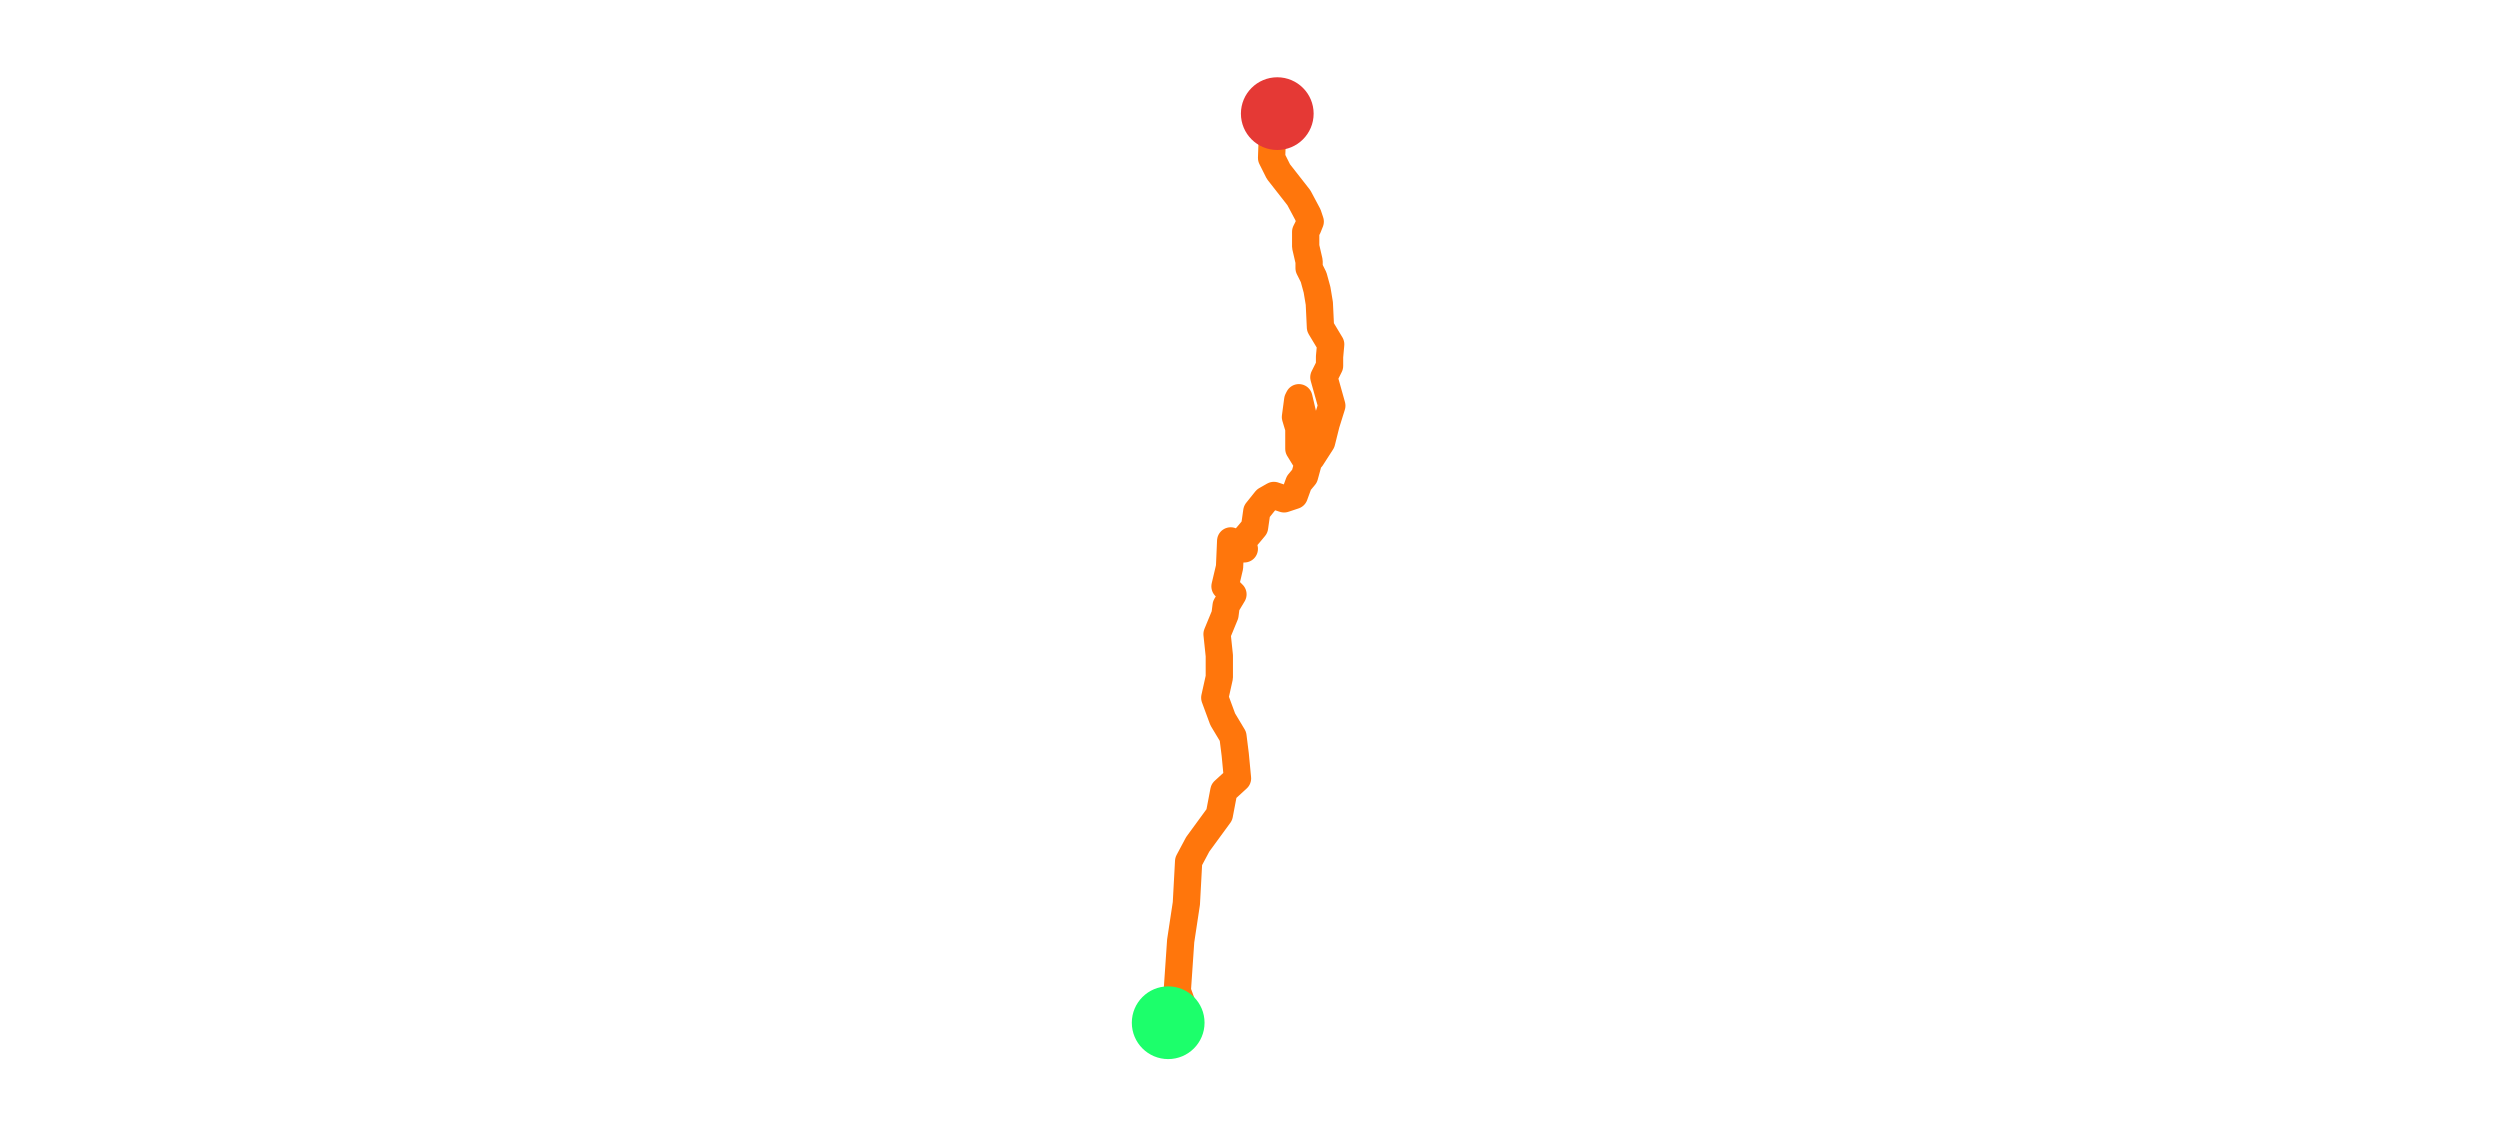
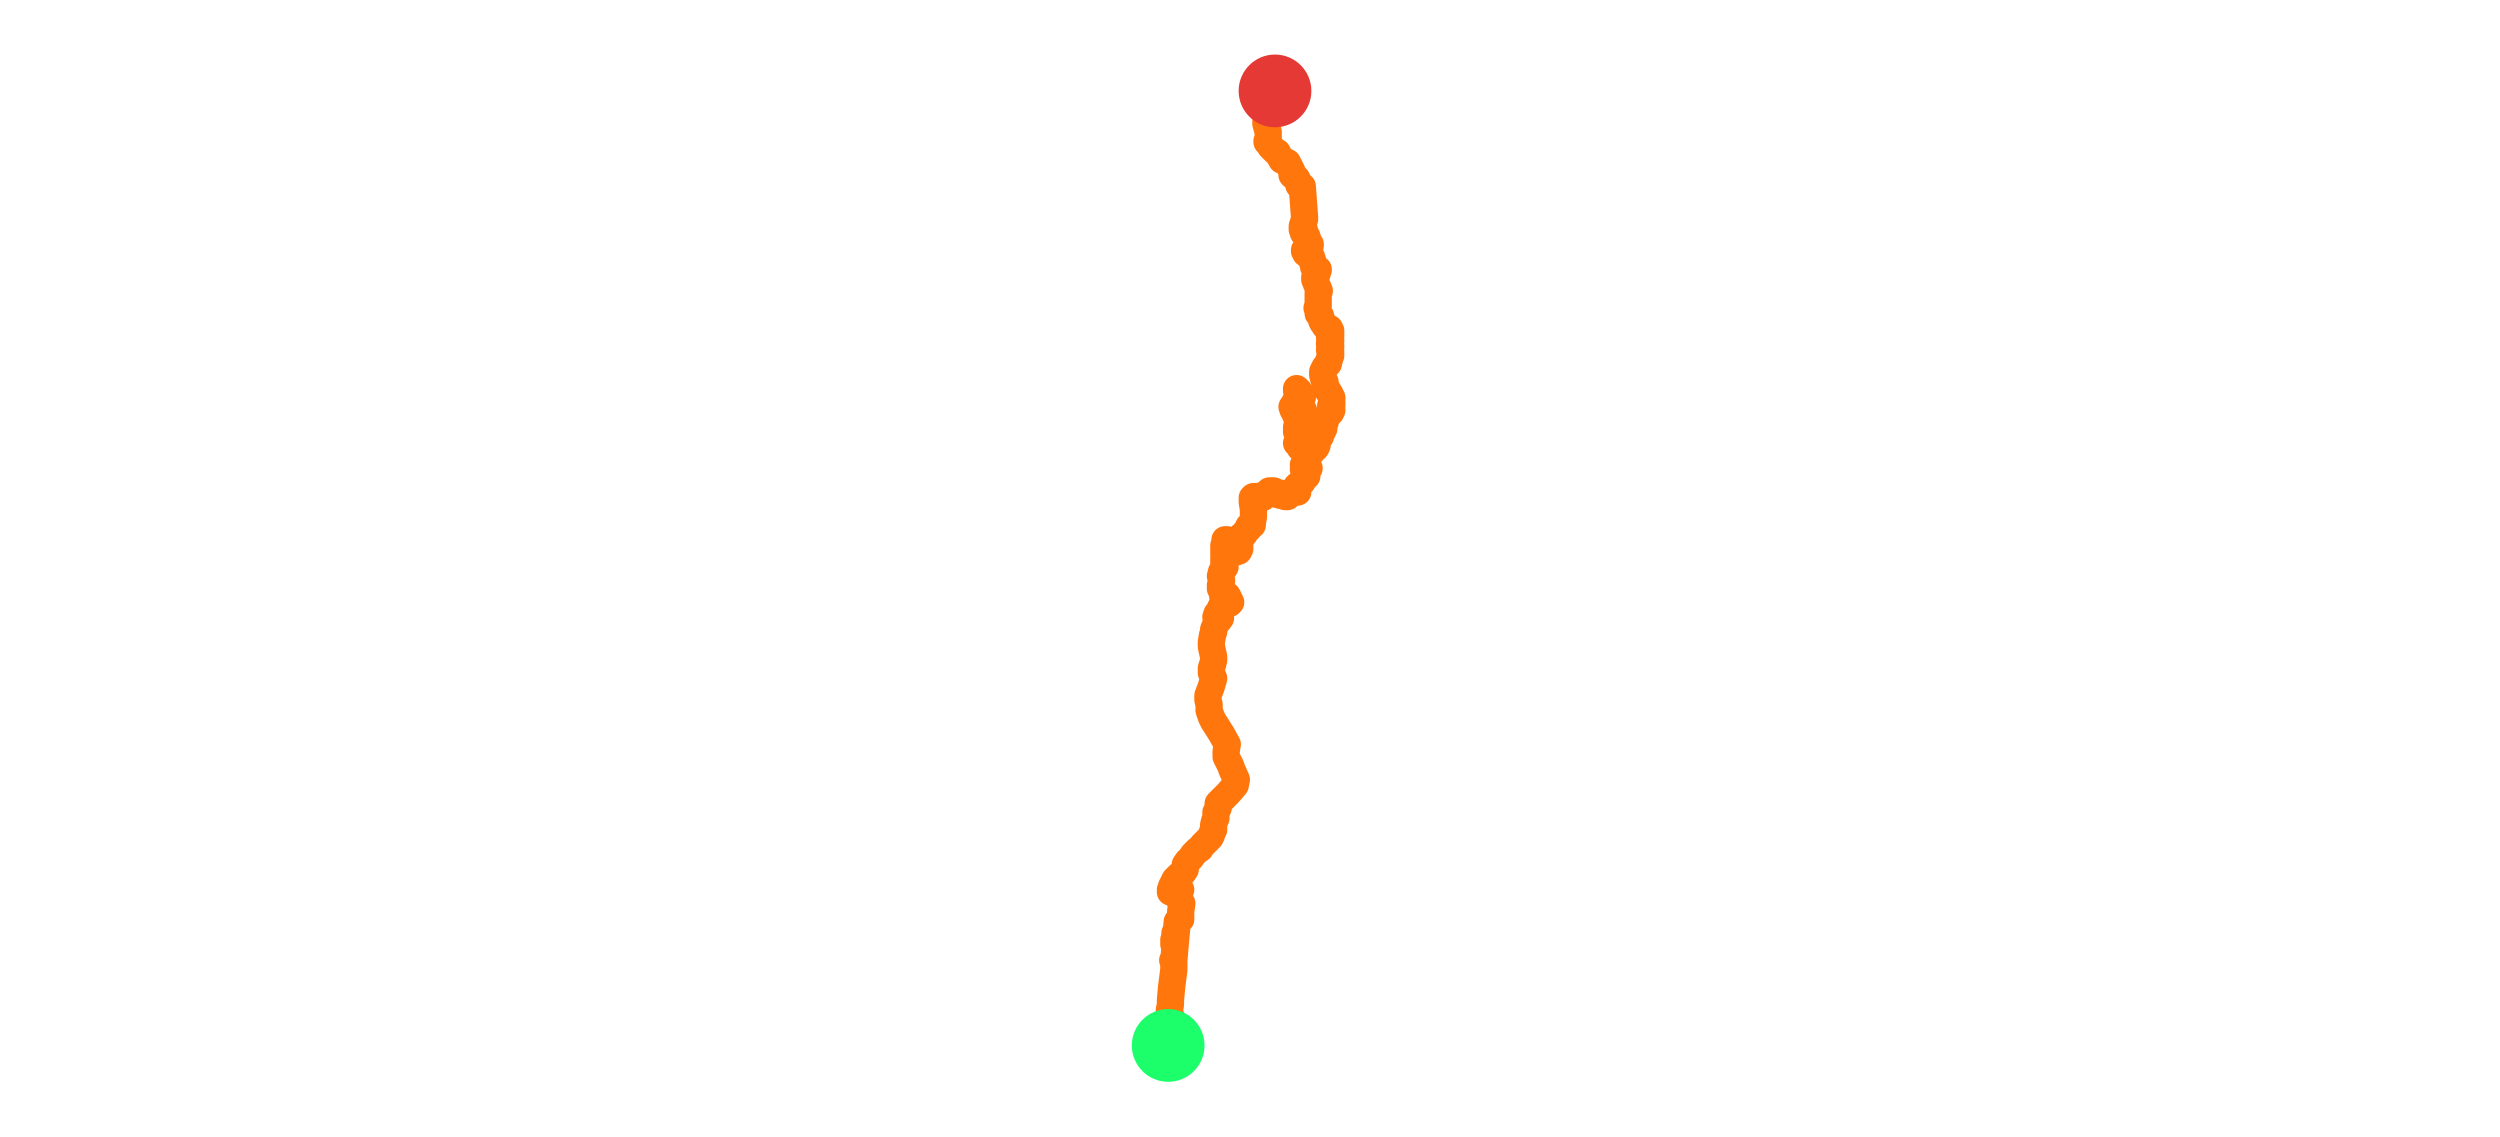
<svg xmlns="http://www.w3.org/2000/svg" width="220" height="100" viewBox="0 0 220 100">
-   <path d="M 102.8 90.0 L 103.2 90.0 L 104.4 89.4 L 103.6 87.2 L 103.9 82.8 L 104.4 79.5 L 104.6 75.8 L 105.4 74.3 L 107.3 71.7 L 107.7 69.6 L 108.9 68.5 L 108.7 66.4 L 108.5 64.8 L 107.6 63.3 L 106.9 61.4 L 107.3 59.6 L 107.3 57.7 L 107.1 55.8 L 107.8 54.1 L 107.9 53.3 L 108.5 52.3 L 107.8 51.6 L 108.2 49.9 L 108.3 47.6 L 108.6 48.3 L 109.5 48.3 L 109.3 47.7 L 109.9 47.0 L 110.4 46.4 L 110.6 45.0 L 111.4 44.0 L 112.1 43.6 L 112.7 43.8 L 113.0 43.9 L 113.9 43.6 L 114.3 42.5 L 114.8 41.9 L 115.1 40.8 L 114.3 39.5 L 114.3 37.7 L 114.0 36.7 L 114.2 35.2 L 114.3 35.0 L 114.7 36.7 L 115.1 39.4 L 115.4 40.3 L 116.3 38.9 L 116.7 37.3 L 117.2 35.7 L 116.5 33.2 L 117.0 32.2 L 117.0 31.4 L 117.1 30.3 L 116.2 28.8 L 116.1 26.7 L 115.9 25.5 L 115.6 24.4 L 115.5 24.2 L 115.2 23.6 L 115.2 23.0 L 114.9 21.7 L 114.9 20.4 L 115.1 20.0 L 115.3 19.5 L 115.1 18.9 L 114.3 17.4 L 112.5 15.1 L 111.9 13.9 L 112.0 11.0 L 112.1 10.2 L 112.4 10.0" fill="none" stroke="#ff6f00" stroke-width="2.4" stroke-linecap="round" stroke-linejoin="round" opacity="0.95" />
-   <circle cx="102.8" cy="90.0" r="3.2" fill="#1cff6b" />
-   <circle cx="112.4" cy="10.0" r="3.2" fill="#e53935" />
+   <path d="M 102.8 92.0 L 103.1 91.9 L 103.4 91.8 L 103.4 91.7 L 103.4 91.7 L 103.4 91.6 L 103.6 91.6 L 103.6 91.6 L 103.8 91.5 L 103.9 91.2 L 103.9 91.1 L 103.9 90.9 L 103.8 90.8 L 103.6 90.5 L 103.6 90.4 L 103.5 90.4 L 103.3 90.0 L 103.0 89.4 L 103.0 89.3 L 102.9 88.9 L 103.0 88.4 L 103.0 88.0 L 103.1 86.9 L 103.3 85.3 L 103.3 84.8 L 103.2 84.5 L 103.3 84.5 L 103.4 83.3 L 103.4 83.2 L 103.4 83.2 L 103.4 83.1 L 103.3 83.0 L 103.4 82.5 L 103.4 82.1 L 103.4 82.1 L 103.4 82.4 L 103.3 82.7 L 103.3 83.1 L 103.4 83.3 L 103.6 81.1 L 103.6 81.1 L 103.9 80.9 L 103.9 80.4 L 103.9 80.3 L 103.9 80.2 L 104.0 79.5 L 103.8 79.2 L 103.8 78.5 L 103.8 78.4 L 103.8 78.4 L 103.9 78.3 L 103.9 78.3 L 103.2 78.5 L 103.1 78.5 L 103.0 78.5 L 103.0 78.3 L 103.1 78.2 L 103.1 78.0 L 103.2 77.9 L 103.2 77.8 L 103.2 77.8 L 103.2 77.8 L 103.4 77.4 L 103.5 77.3 L 103.8 77.0 L 104.1 76.8 L 104.3 76.5 L 104.3 76.1 L 104.5 75.8 L 104.6 75.7 L 104.8 75.5 L 105.0 75.2 L 105.2 75.0 L 105.4 74.8 L 105.6 74.7 L 105.8 74.4 L 106.3 73.9 L 106.5 73.7 L 106.6 73.5 L 106.7 73.2 L 106.8 73.0 L 106.8 72.6 L 106.9 72.2 L 107.0 72.0 L 107.0 71.5 L 107.2 71.1 L 107.2 70.7 L 107.5 70.4 L 107.9 70.0 L 108.1 69.8 L 108.7 69.1 L 108.8 68.6 L 108.4 67.7 L 108.3 67.4 L 108.1 67.0 L 107.9 66.6 L 107.9 66.1 L 108.0 65.5 L 107.5 64.6 L 107.0 63.8 L 106.8 63.5 L 106.6 63.1 L 106.4 62.5 L 106.4 62.0 L 106.3 61.6 L 106.3 61.2 L 106.6 60.4 L 106.8 59.7 L 106.6 59.2 L 106.6 58.8 L 106.7 58.5 L 106.8 58.1 L 106.8 57.8 L 106.6 56.9 L 106.6 56.5 L 106.7 55.9 L 106.8 55.6 L 106.8 55.4 L 107.0 54.9 L 107.4 54.4 L 107.4 54.2 L 107.0 54.3 L 107.0 54.3 L 107.1 54.0 L 107.3 53.8 L 107.4 53.5 L 107.6 53.4 L 107.8 53.1 L 107.9 52.9 L 108.0 53.0 L 108.2 53.1 L 108.3 53.0 L 108.2 52.8 L 108.0 52.4 L 107.9 52.4 L 107.6 52.5 L 107.6 52.4 L 107.6 52.1 L 107.4 51.8 L 107.4 51.5 L 107.5 51.1 L 107.4 50.7 L 107.5 50.3 L 107.8 49.9 L 107.7 49.6 L 107.7 49.3 L 107.7 49.1 L 107.8 49.0 L 107.7 48.8 L 107.7 48.6 L 107.7 48.3 L 107.7 48.0 L 107.8 47.7 L 107.8 47.5 L 108.0 47.5 L 108.1 47.8 L 108.3 47.9 L 108.2 48.0 L 108.2 48.2 L 108.4 48.2 L 108.7 48.6 L 109.0 48.5 L 109.0 48.4 L 108.9 48.4 L 109.1 48.2 L 109.1 48.3 L 108.9 48.2 L 109.1 48.1 L 109.1 47.8 L 108.9 47.6 L 108.8 47.7 L 108.7 47.7 L 108.8 47.6 L 109.2 47.2 L 109.5 47.0 L 109.6 46.8 L 109.9 46.5 L 109.9 46.3 L 110.0 46.2 L 110.2 46.2 L 110.2 46.0 L 110.3 45.5 L 110.3 44.8 L 110.2 44.2 L 110.2 43.8 L 110.3 43.7 L 110.5 43.7 L 110.8 43.7 L 111.1 43.8 L 111.2 43.6 L 111.3 43.5 L 111.5 43.4 L 111.7 43.2 L 111.8 43.2 L 111.9 43.3 L 112.0 43.2 L 112.1 43.2 L 112.2 43.3 L 112.3 43.3 L 112.3 43.4 L 112.3 43.5 L 112.5 43.5 L 112.6 43.4 L 112.7 43.4 L 112.7 43.5 L 112.7 43.6 L 112.8 43.6 L 112.9 43.6 L 113.0 43.6 L 113.1 43.7 L 113.2 43.7 L 113.3 43.7 L 113.3 43.7 L 113.9 43.2 L 114.1 43.2 L 114.2 43.3 L 114.2 43.0 L 114.1 42.8 L 114.2 42.7 L 114.6 42.4 L 114.7 42.2 L 114.8 42.0 L 115.0 41.9 L 115.0 41.7 L 115.1 41.4 L 115.2 41.2 L 115.1 41.0 L 115.0 40.8 L 114.9 40.9 L 114.7 40.9 L 114.8 41.1 L 114.8 41.2 L 114.8 41.2 L 114.8 41.3 L 114.7 41.3 L 114.8 41.4 L 114.8 41.4 L 114.8 41.3 L 114.8 41.3 L 114.8 41.2 L 114.8 41.2 L 114.7 40.9 L 114.8 40.9 L 115.0 40.8 L 115.0 40.6 L 115.0 40.4 L 115.0 40.2 L 114.9 39.9 L 114.7 39.8 L 114.6 39.6 L 114.4 39.4 L 114.3 39.1 L 114.1 39.0 L 114.3 39.1 L 114.3 38.8 L 114.2 38.2 L 114.1 38.0 L 114.1 37.6 L 114.2 37.2 L 114.2 37.1 L 114.2 36.9 L 114.1 36.7 L 114.0 36.5 L 114.0 36.3 L 113.8 36.1 L 113.7 35.8 L 113.9 35.5 L 114.0 35.3 L 114.1 35.1 L 114.3 34.8 L 114.1 34.4 L 114.1 34.2 L 114.3 34.4 L 114.4 34.6 L 114.6 34.8 L 114.6 35.0 L 114.4 35.5 L 114.4 35.7 L 114.6 36.0 L 114.7 36.1 L 115.3 39.8 L 115.4 39.8 L 115.7 39.5 L 115.8 39.4 L 115.9 39.2 L 115.8 39.0 L 115.9 38.7 L 116.2 38.4 L 116.2 38.3 L 116.4 37.9 L 116.5 37.7 L 116.5 37.4 L 116.6 37.2 L 116.7 36.8 L 116.9 36.5 L 117.1 36.3 L 117.2 36.1 L 117.1 36.0 L 117.1 35.8 L 117.1 35.7 L 117.2 35.7 L 117.2 35.1 L 117.2 35.0 L 117.0 34.6 L 116.8 34.3 L 116.6 33.8 L 116.6 33.6 L 116.5 33.4 L 116.4 33.0 L 116.4 32.7 L 116.6 32.3 L 116.9 32.0 L 116.9 31.9 L 116.9 31.8 L 117.0 31.6 L 117.0 31.5 L 117.1 31.3 L 117.1 31.1 L 117.1 31.0 L 117.0 30.8 L 117.1 30.6 L 117.1 30.4 L 117.0 30.3 L 117.0 30.3 L 117.0 30.2 L 117.1 30.0 L 117.1 29.9 L 117.0 29.7 L 117.1 29.6 L 117.1 29.5 L 117.1 29.4 L 117.1 29.3 L 117.1 29.1 L 117.0 28.9 L 116.9 28.9 L 116.8 28.9 L 116.6 28.7 L 116.5 28.5 L 116.4 28.4 L 116.3 28.2 L 116.2 27.8 L 116.0 27.6 L 116.0 27.3 L 115.9 27.1 L 116.0 26.9 L 116.0 26.5 L 116.0 26.3 L 116.0 25.8 L 116.1 25.6 L 115.7 24.6 L 115.7 24.5 L 115.7 24.4 L 115.8 24.3 L 115.9 24.1 L 115.9 24.0 L 116.0 23.8 L 116.0 23.7 L 115.9 23.7 L 115.8 23.6 L 115.6 23.5 L 115.6 23.2 L 115.5 23.1 L 115.5 23.0 L 115.5 23.0 L 115.5 22.9 L 115.4 22.6 L 115.3 22.4 L 115.2 22.3 L 115.1 22.3 L 115.0 22.3 L 114.9 22.3 L 114.8 22.1 L 114.8 22.1 L 114.8 22.0 L 115.1 22.0 L 115.2 21.7 L 115.3 21.6 L 115.3 21.5 L 115.2 21.4 L 115.1 21.1 L 115.0 20.9 L 115.0 20.8 L 114.9 20.7 L 114.8 20.6 L 114.8 20.6 L 114.7 20.5 L 114.8 20.5 L 114.8 20.3 L 114.7 20.2 L 114.7 20.2 L 114.6 20.2 L 114.6 20.1 L 114.6 20.1 L 114.6 20.1 L 114.6 19.9 L 114.7 19.6 L 114.8 19.3 L 114.8 19.1 L 114.6 16.4 L 114.4 16.4 L 114.3 16.3 L 114.3 16.1 L 114.2 15.9 L 114.1 15.7 L 113.9 15.5 L 113.8 15.5 L 113.7 15.4 L 113.7 15.1 L 113.6 14.9 L 113.5 14.7 L 113.3 14.3 L 113.1 14.2 L 112.8 14.1 L 112.7 13.9 L 112.5 13.6 L 112.4 13.4 L 112.2 13.3 L 112.1 13.2 L 112.0 13.1 L 111.9 13.0 L 111.8 12.9 L 111.7 12.7 L 111.6 12.6 L 111.5 12.5 L 111.5 12.4 L 111.6 12.3 L 111.6 12.2 L 111.6 12.1 L 111.6 12.0 L 111.6 11.6 L 111.4 10.9 L 111.4 10.6 L 111.6 10.1 L 111.6 9.8 L 111.6 9.4 L 111.7 9.2 L 111.7 8.9 L 111.8 8.7 L 111.7 8.6 L 111.6 8.6 L 111.8 8.4 L 112.0 8.2 L 112.2 8.2 L 112.4 8.2 L 112.6 8.2 L 112.4 8.0 L 112.2 8.0" fill="none" stroke="#ff6f00" stroke-width="2.4" stroke-linecap="round" stroke-linejoin="round" opacity="0.95" />
+   <circle cx="102.8" cy="92.0" r="3.2" fill="#1cff6b" />
+   <circle cx="112.2" cy="8.0" r="3.2" fill="#e53935" />
</svg>
